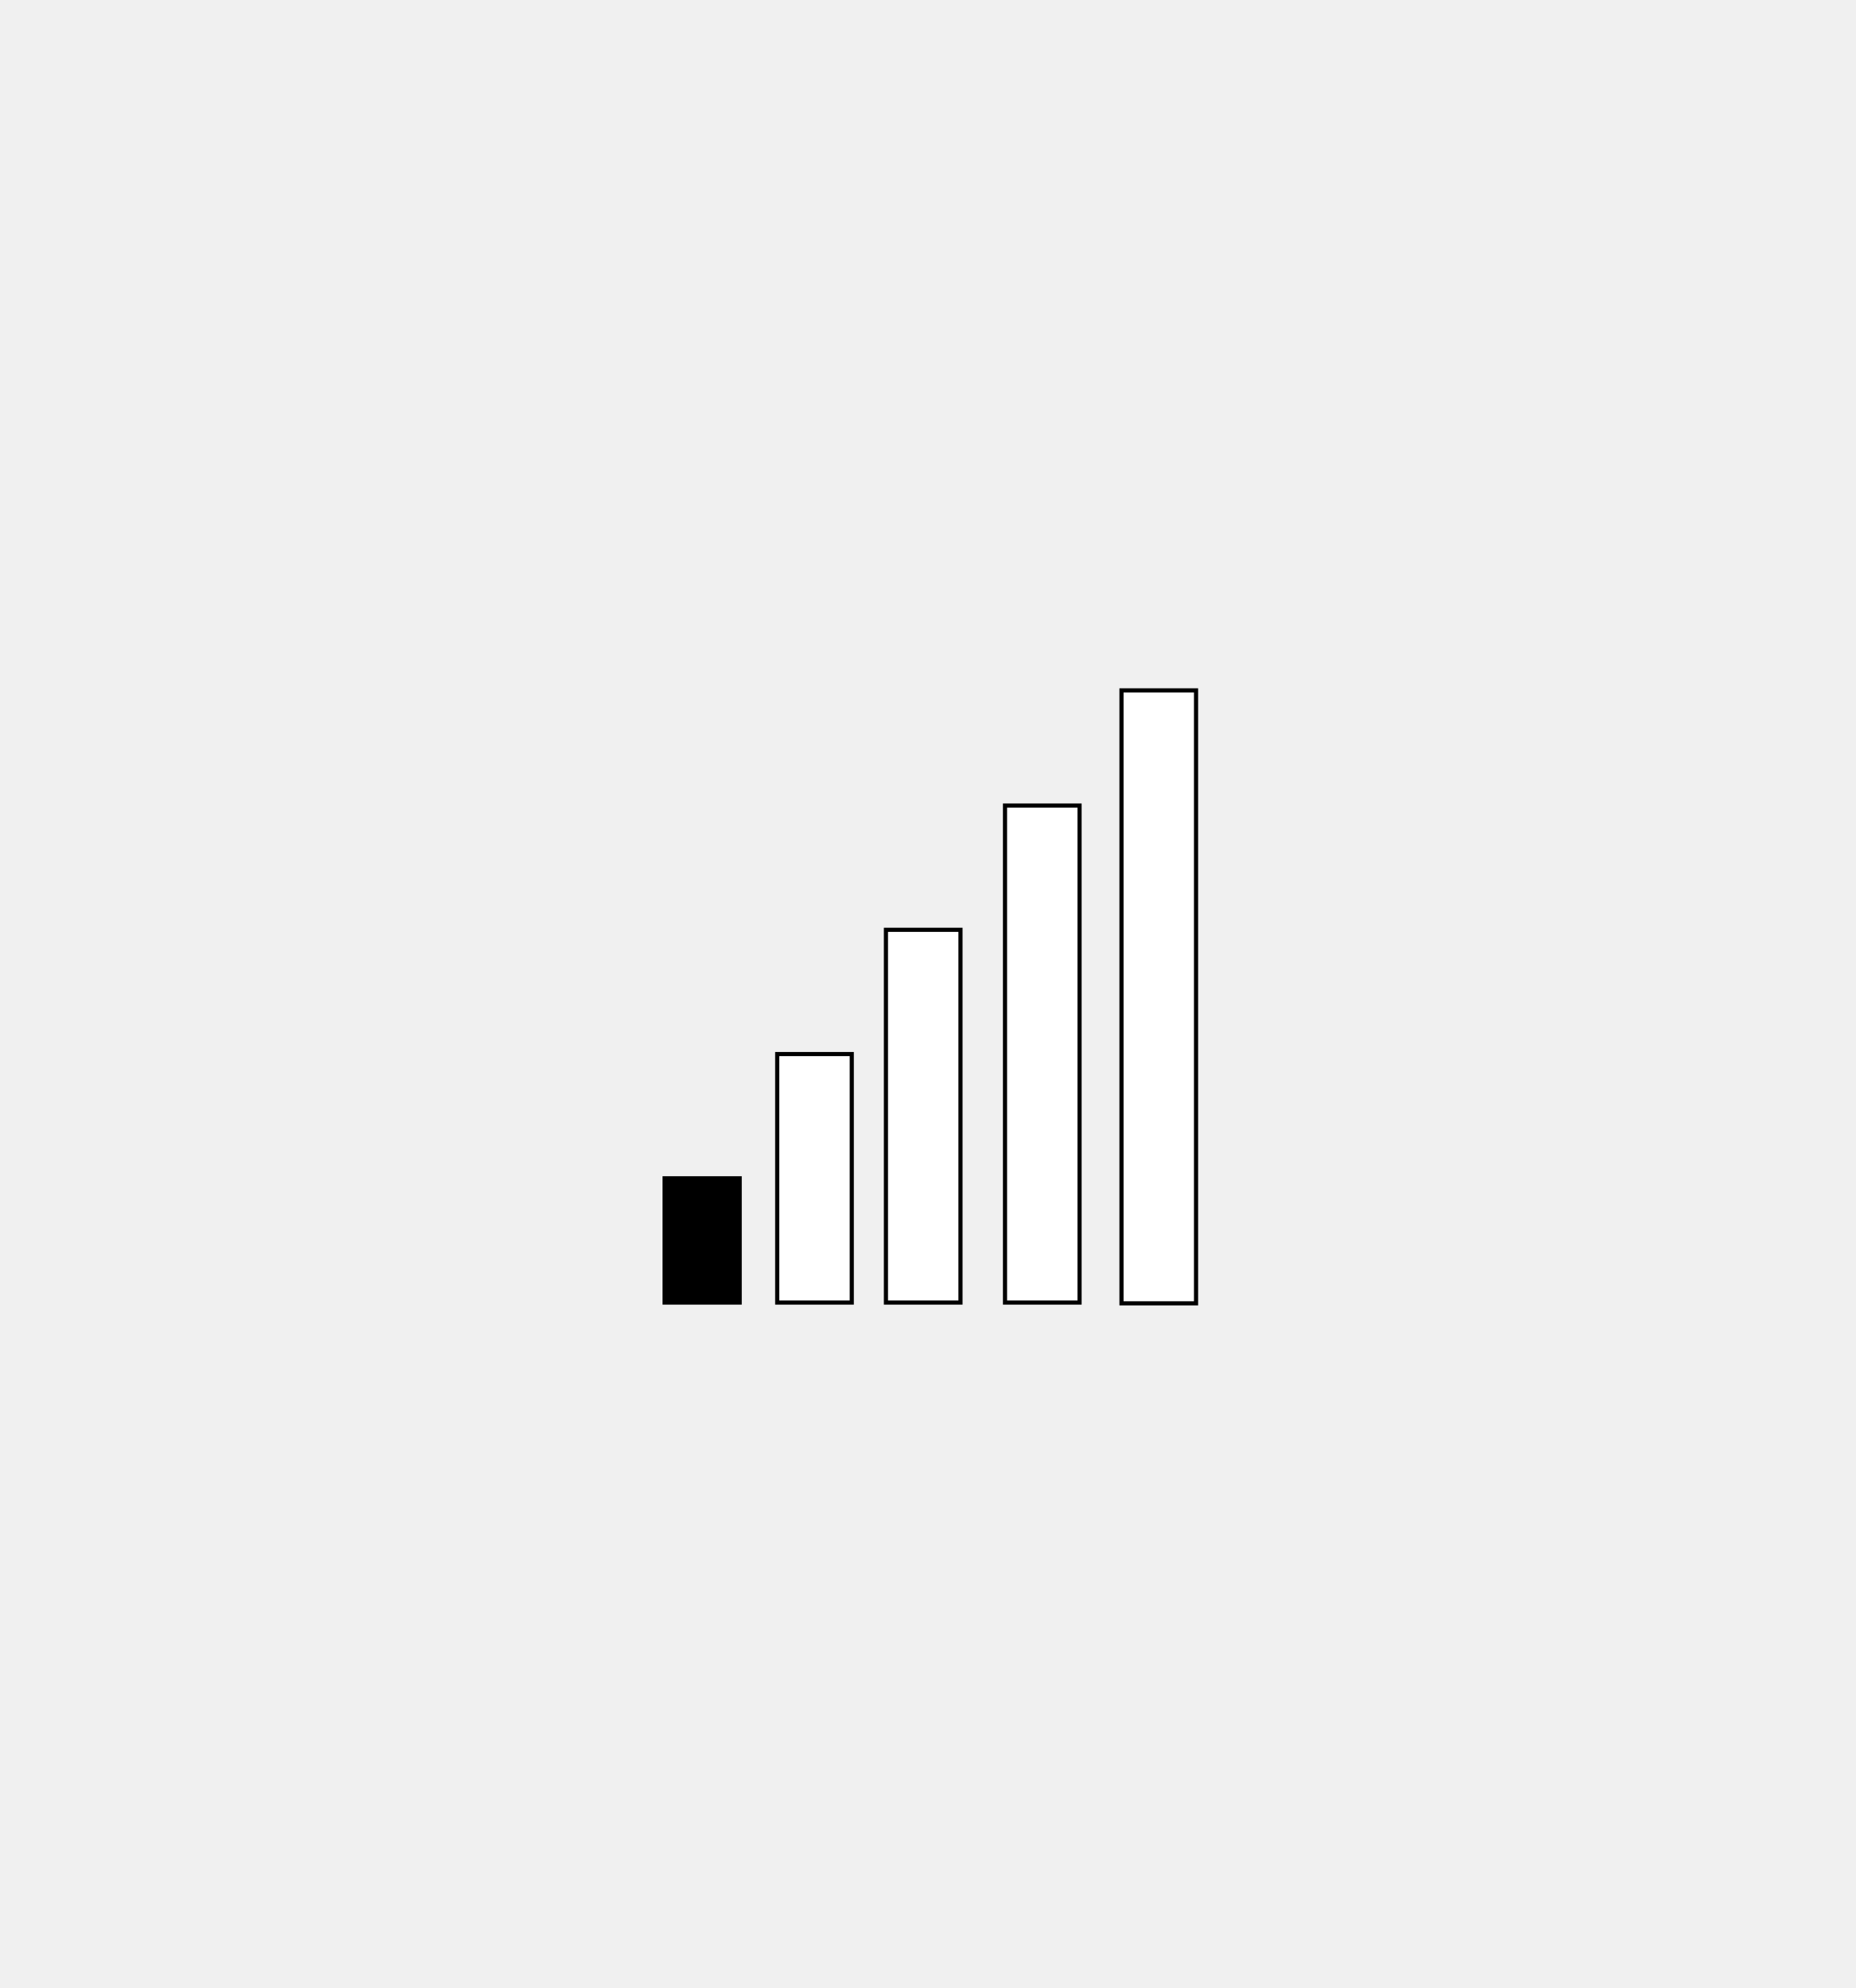
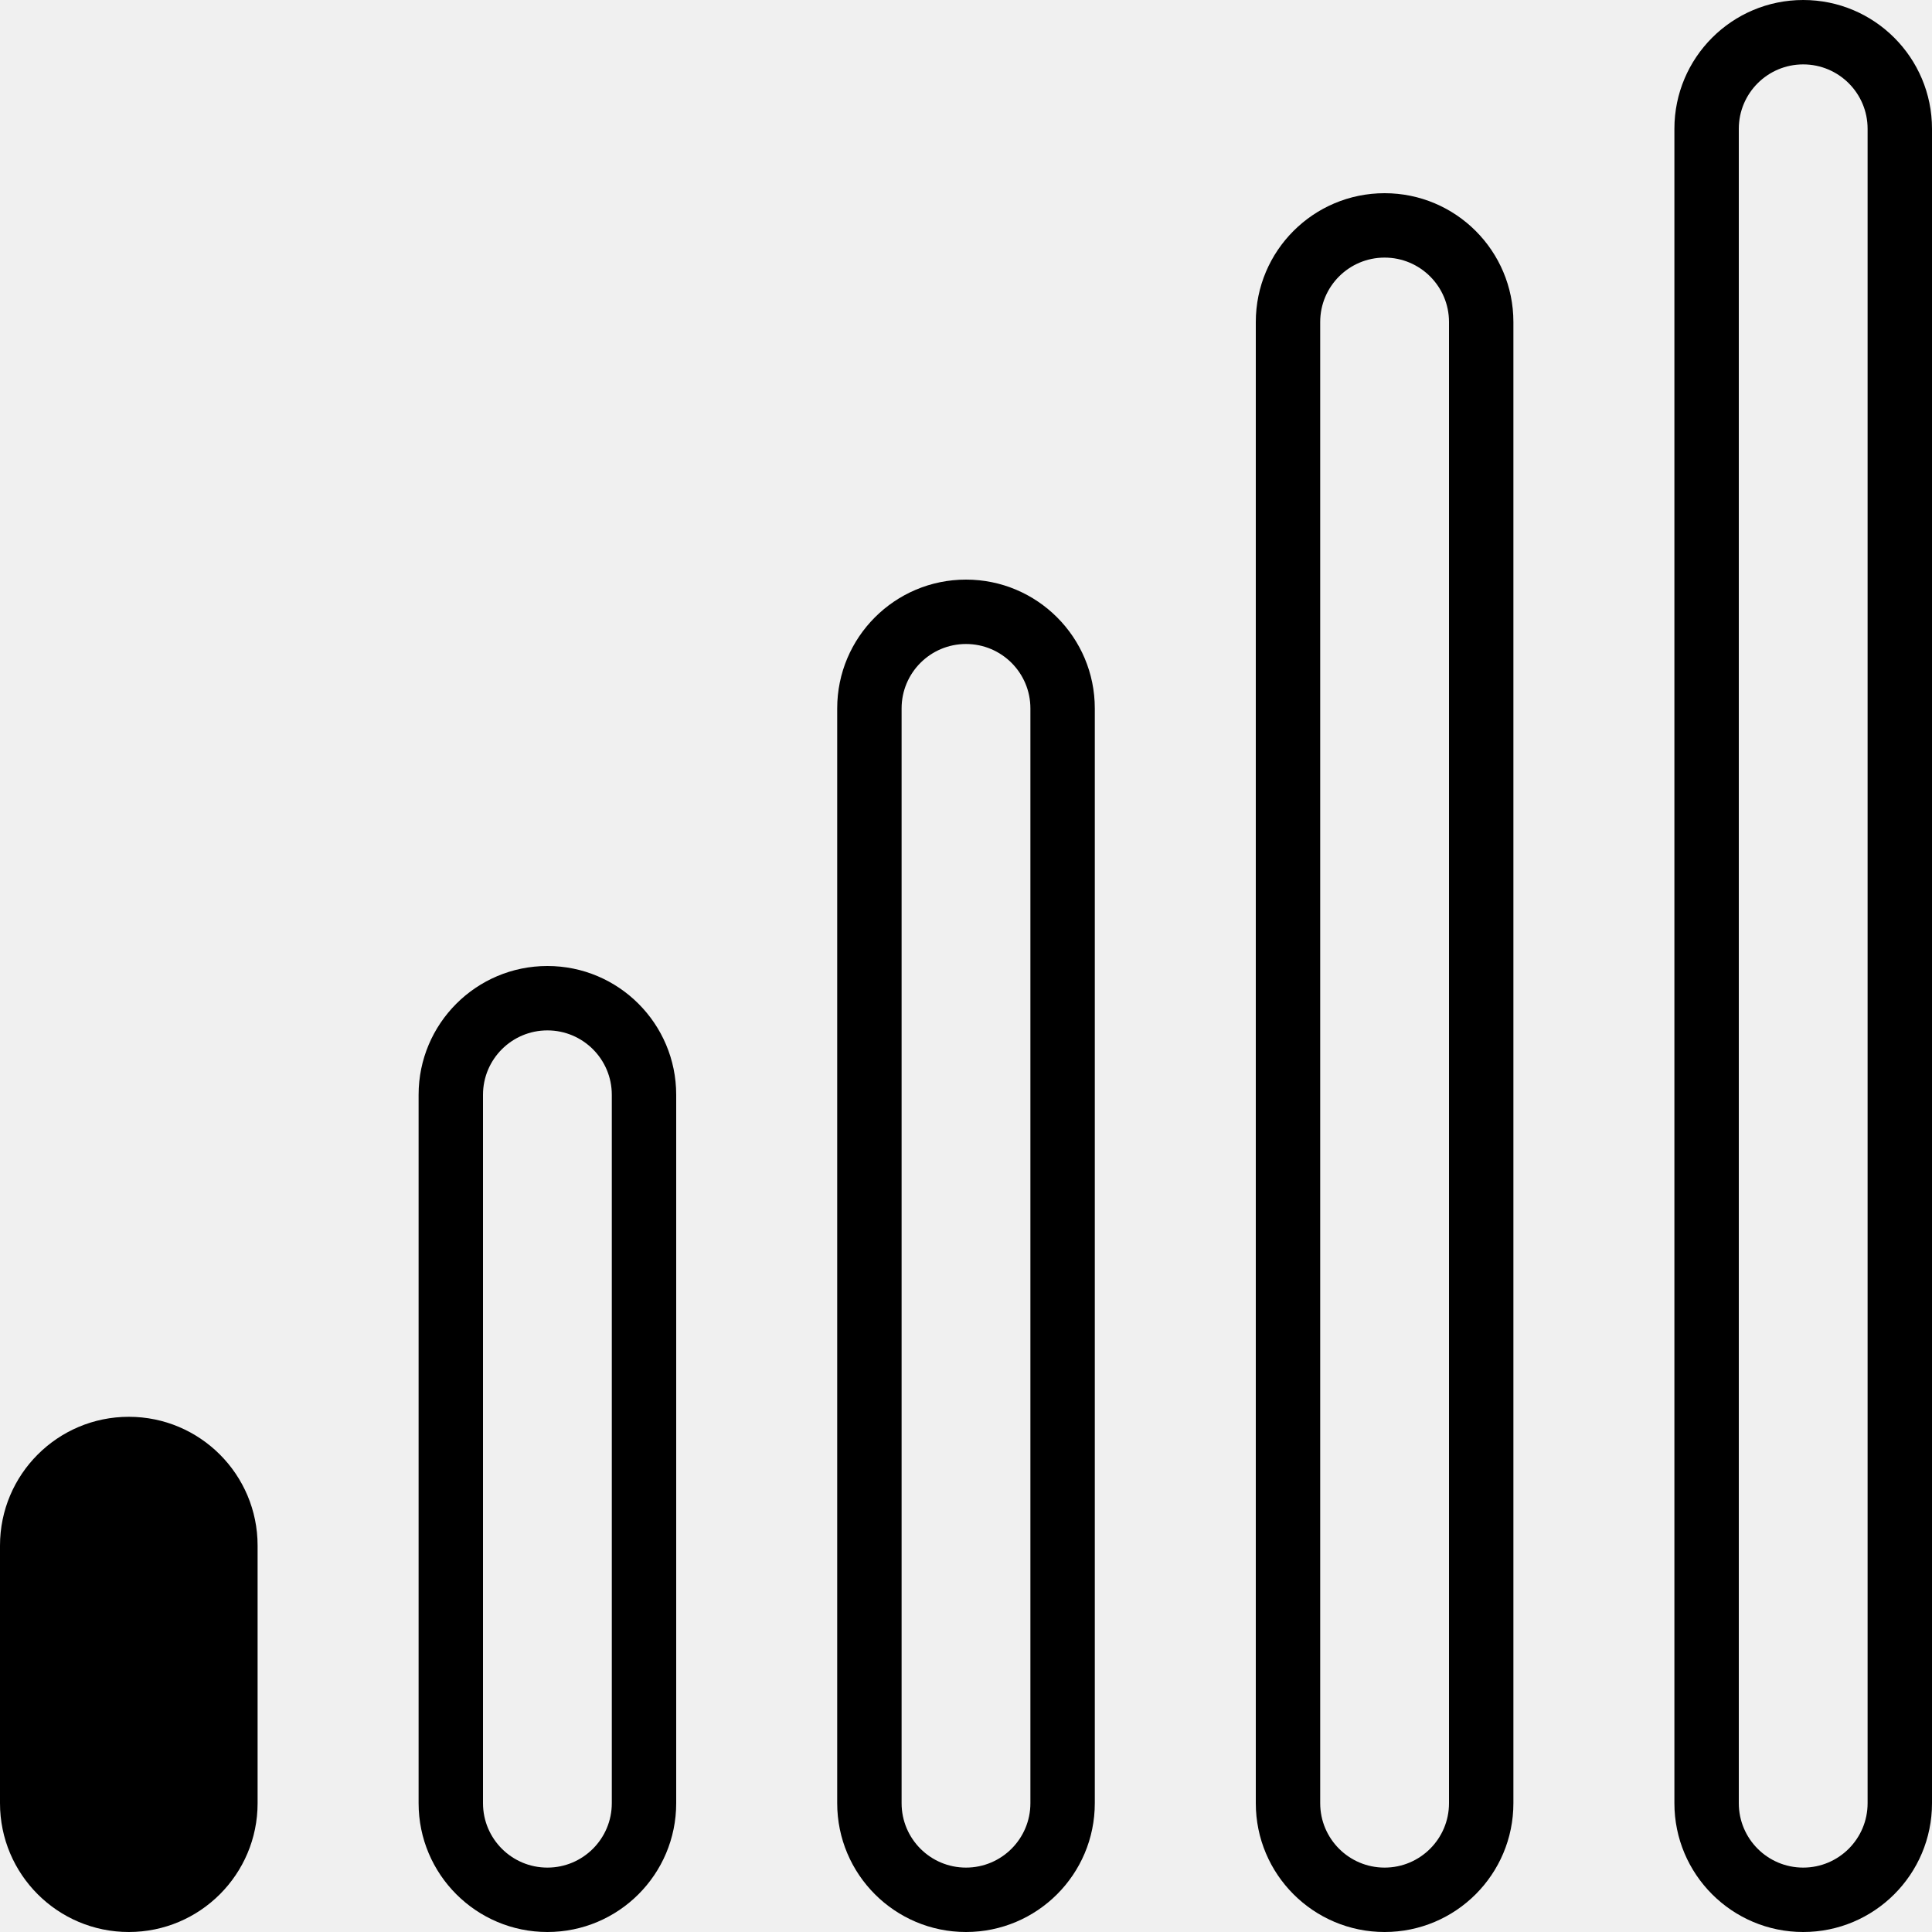
- <svg xmlns="http://www.w3.org/2000/svg" width="448" height="480">
-   <g id="Layer_1">
-     <rect id="svg_1" height="30" width="18.125" y="284.5" x="160.47" stroke="#000" fill="#000000" />
-     <rect id="svg_2" height="60" width="18" y="254.5" x="187.657" stroke="#000" fill="#fff" />
-     <rect id="svg_3" height="90" width="18" y="224.5" x="213.907" fill-opacity="null" stroke-opacity="null" stroke-dasharray="null" stroke-width="null" stroke="#000" fill="#fff" />
-     <rect id="svg_4" height="120" width="18" y="194.5" x="242.657" fill-opacity="null" stroke-opacity="null" stroke-dasharray="null" stroke-width="null" stroke="#000" fill="#fff" />
-     <rect id="svg_5" height="148" width="18" y="166.688" x="270.782" fill-opacity="null" stroke-opacity="null" stroke-dasharray="null" stroke-width="null" stroke="#000" fill="#fff" />
+ <svg xmlns="http://www.w3.org/2000/svg" width="480" height="480">
+   <g>
+     <g id="svg_1">
+       <g id="svg_2">
+         <path id="svg_3" d="m240,144c-17.673,0 -32,14.327 -32,32l0,272c0,17.673 14.327,32 32,32c17.673,0 32,-14.327 32,-32l0,-272c0,-17.673 -14.327,-32 -32,-32zm16,304c0,8.837 -7.163,16 -16,16s-16,-7.163 -16,-16l0,-272c0,-8.837 7.163,-16 16,-16s16,7.163 16,16l0,272z" />
+       </g>
+     </g>
+     <g id="svg_4">
+       <g id="svg_5">
+         <path id="svg_6" d="m136,240c-17.673,0 -32,14.327 -32,32l0,176c0,17.673 14.327,32 32,32s32,-14.327 32,-32l0,-176c0,-17.673 -14.327,-32 -32,-32zm16,208c0,8.837 -7.163,16 -16,16s-16,-7.163 -16,-16l0,-176c0,-8.837 7.163,-16 16,-16s16,7.163 16,16l0,176z" />
+       </g>
+     </g>
+     <g id="svg_7">
+       <g id="svg_8">
+         <path id="svg_9" d="m32,352c-17.673,0 -32,14.327 -32,32l0,64c0,17.673 14.327,32 32,32s32,-14.327 32,-32l0,-64c0,-17.673 -14.327,-32 -32,-32zm16,96c0,8.837 -7.163,16 -16,16s-16,-7.163 -16,-16l0,-64c0,-8.837 7.163,-16 16,-16s16,7.163 16,16l0,64z" />
+       </g>
+     </g>
+     <g id="svg_10">
+       <g id="svg_11">
+         <path id="svg_12" d="m344,48c-17.673,0 -32,14.327 -32,32l0,368c0,17.673 14.327,32 32,32c17.673,0 32,-14.327 32,-32l0,-368c0,-17.673 -14.327,-32 -32,-32zm16,400c0,8.837 -7.163,16 -16,16s-16,-7.163 -16,-16l0,-368c0,-8.837 7.163,-16 16,-16s16,7.163 16,16l0,368z" />
+       </g>
+     </g>
+     <g id="svg_13">
+       <g id="svg_14">
+         <path id="svg_15" d="m448,0c-17.673,0 -32,14.327 -32,32l0,416c0,17.673 14.327,32 32,32c17.673,0 32,-14.327 32,-32l0,-416c0,-17.673 -14.327,-32 -32,-32zm16,448c0,8.837 -7.163,16 -16,16s-16,-7.163 -16,-16l0,-416c0,-8.837 7.163,-16 16,-16s16,7.163 16,16l0,416z" />
+       </g>
+     </g>
+     <g id="svg_16" />
+     <g id="svg_17" />
+     <g id="svg_18" />
+     <g id="svg_19" />
+     <g id="svg_20" />
+     <g id="svg_21" />
+     <g id="svg_22" />
+     <g id="svg_23" />
+     <g id="svg_24" />
+     <g id="svg_25" />
+     <g id="svg_26" />
+     <g id="svg_27" />
+     <g id="svg_28" />
+     <g id="svg_29" />
+     <g id="svg_30" />
+     <ellipse ry="57" rx="25.5" id="svg_31" cy="415" cx="32" stroke="#000" fill="#000000" />
  </g>
</svg>
